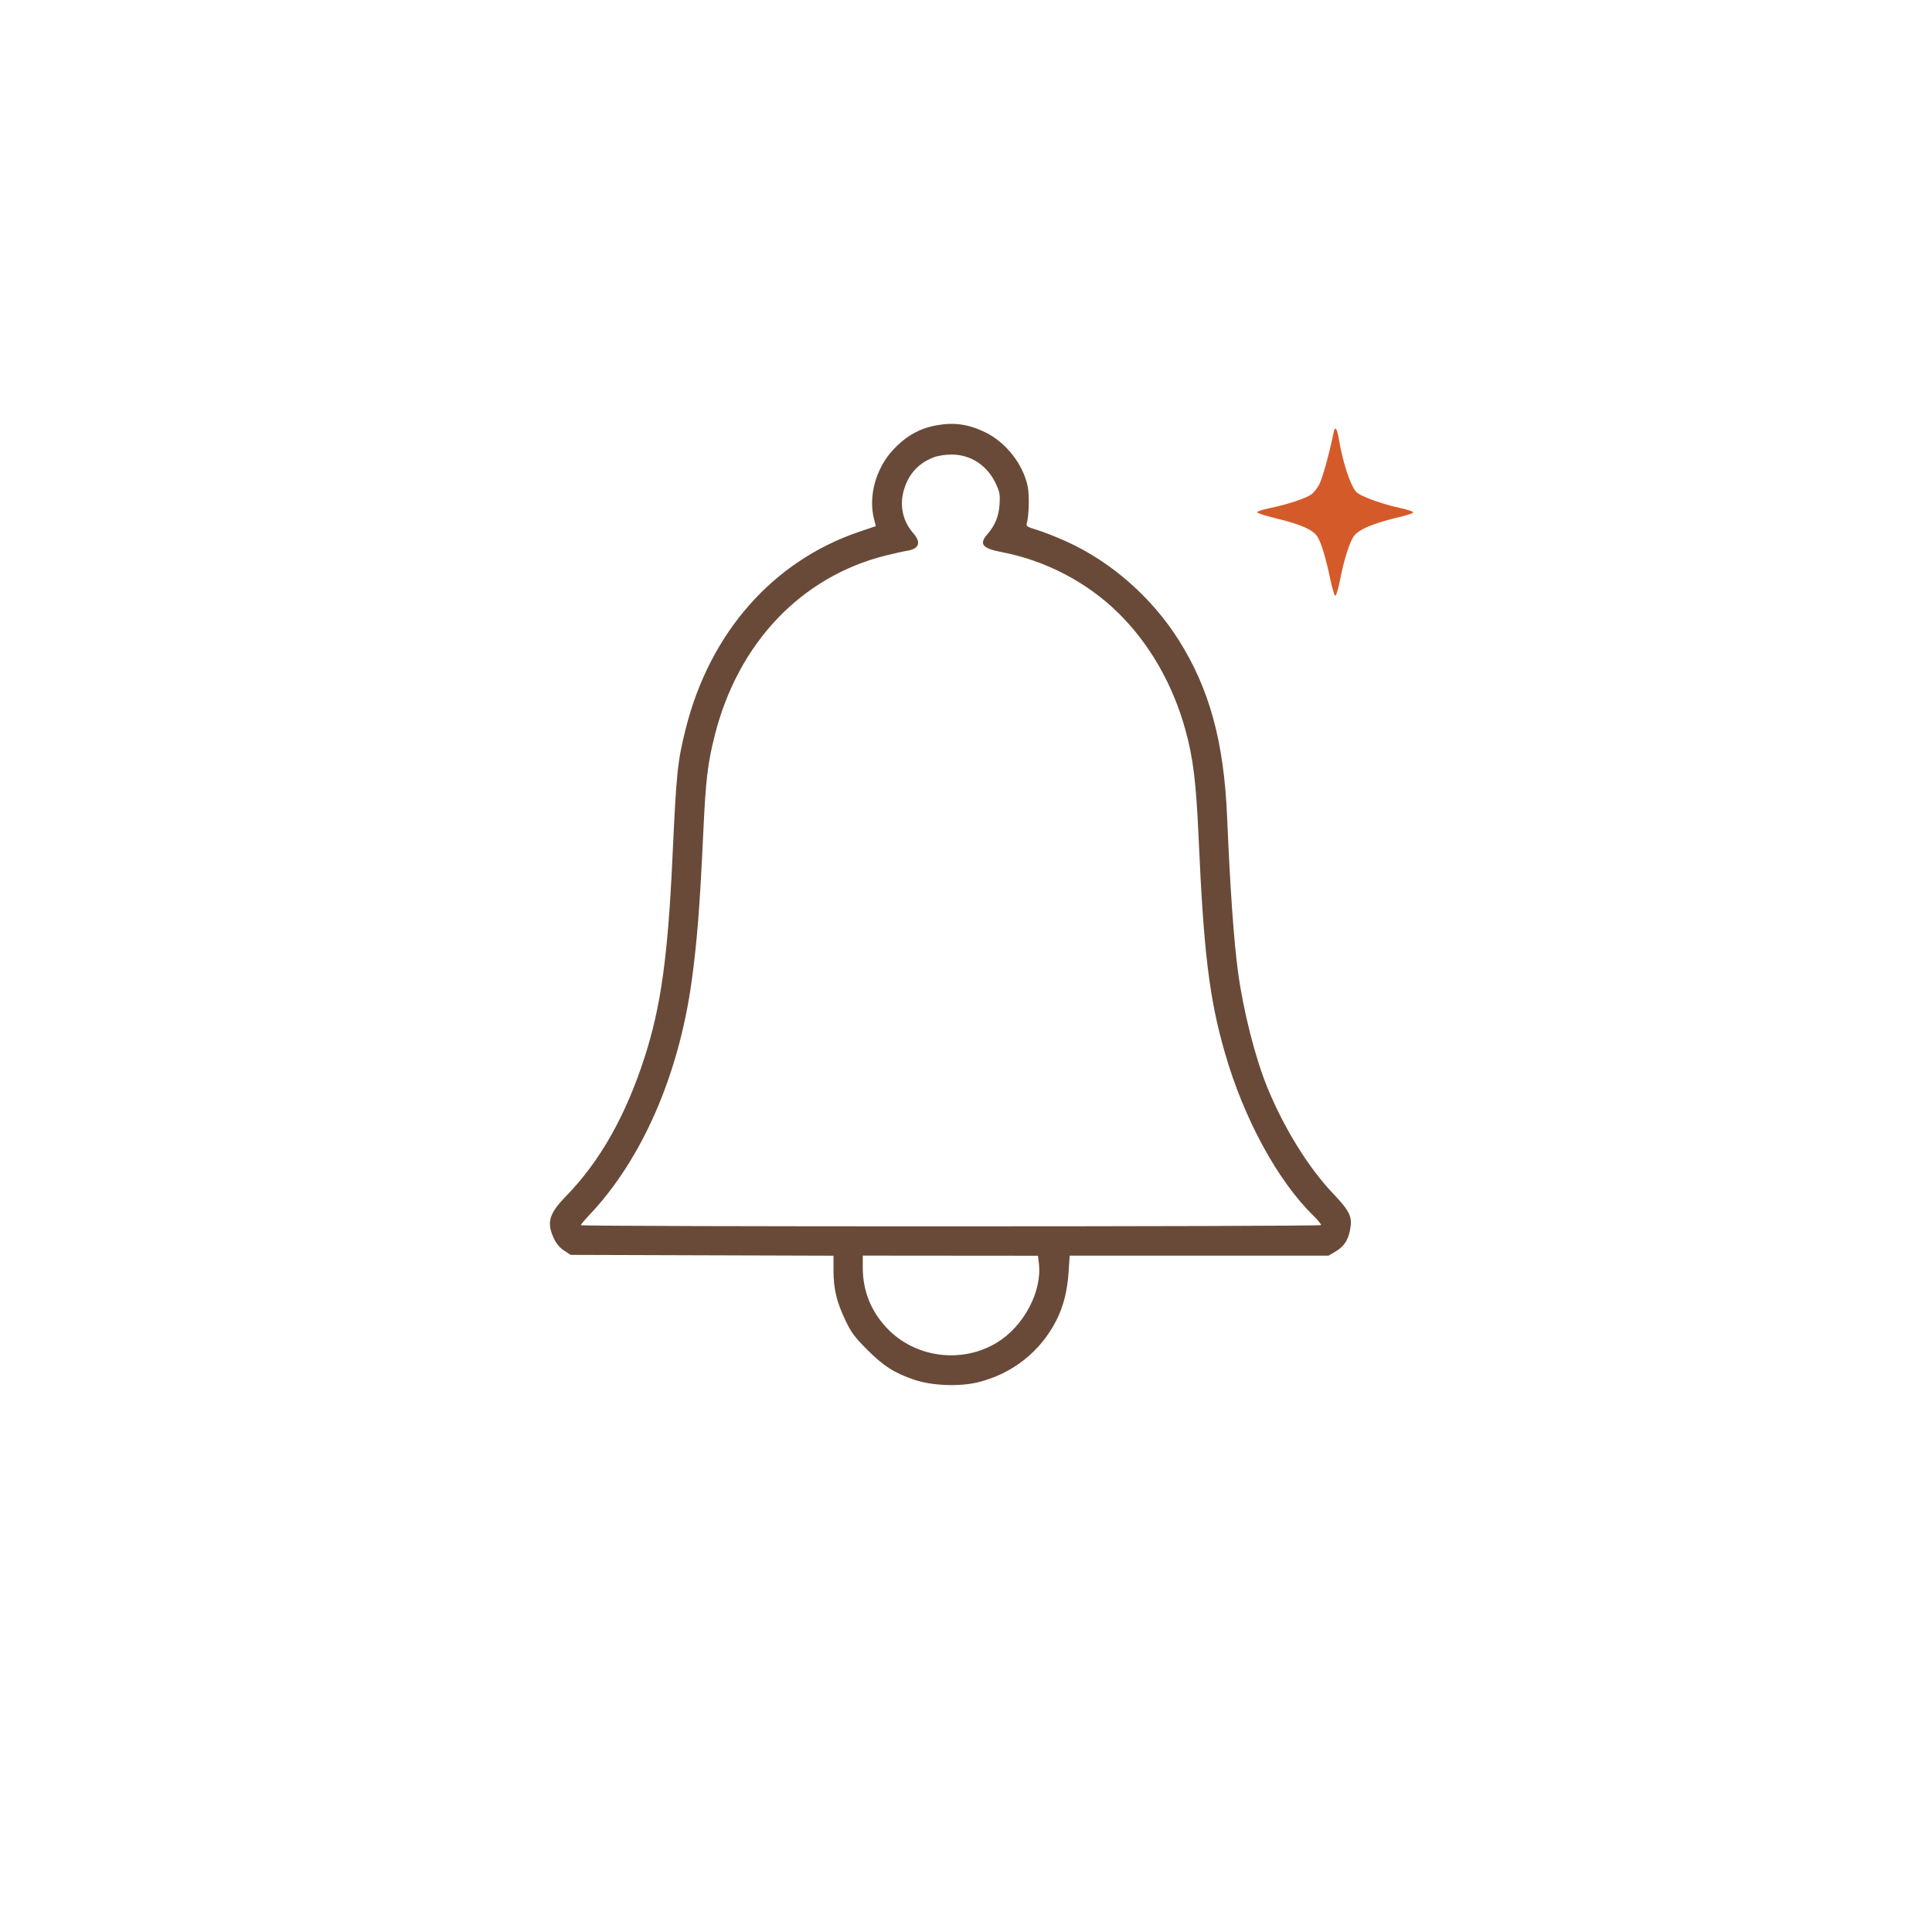
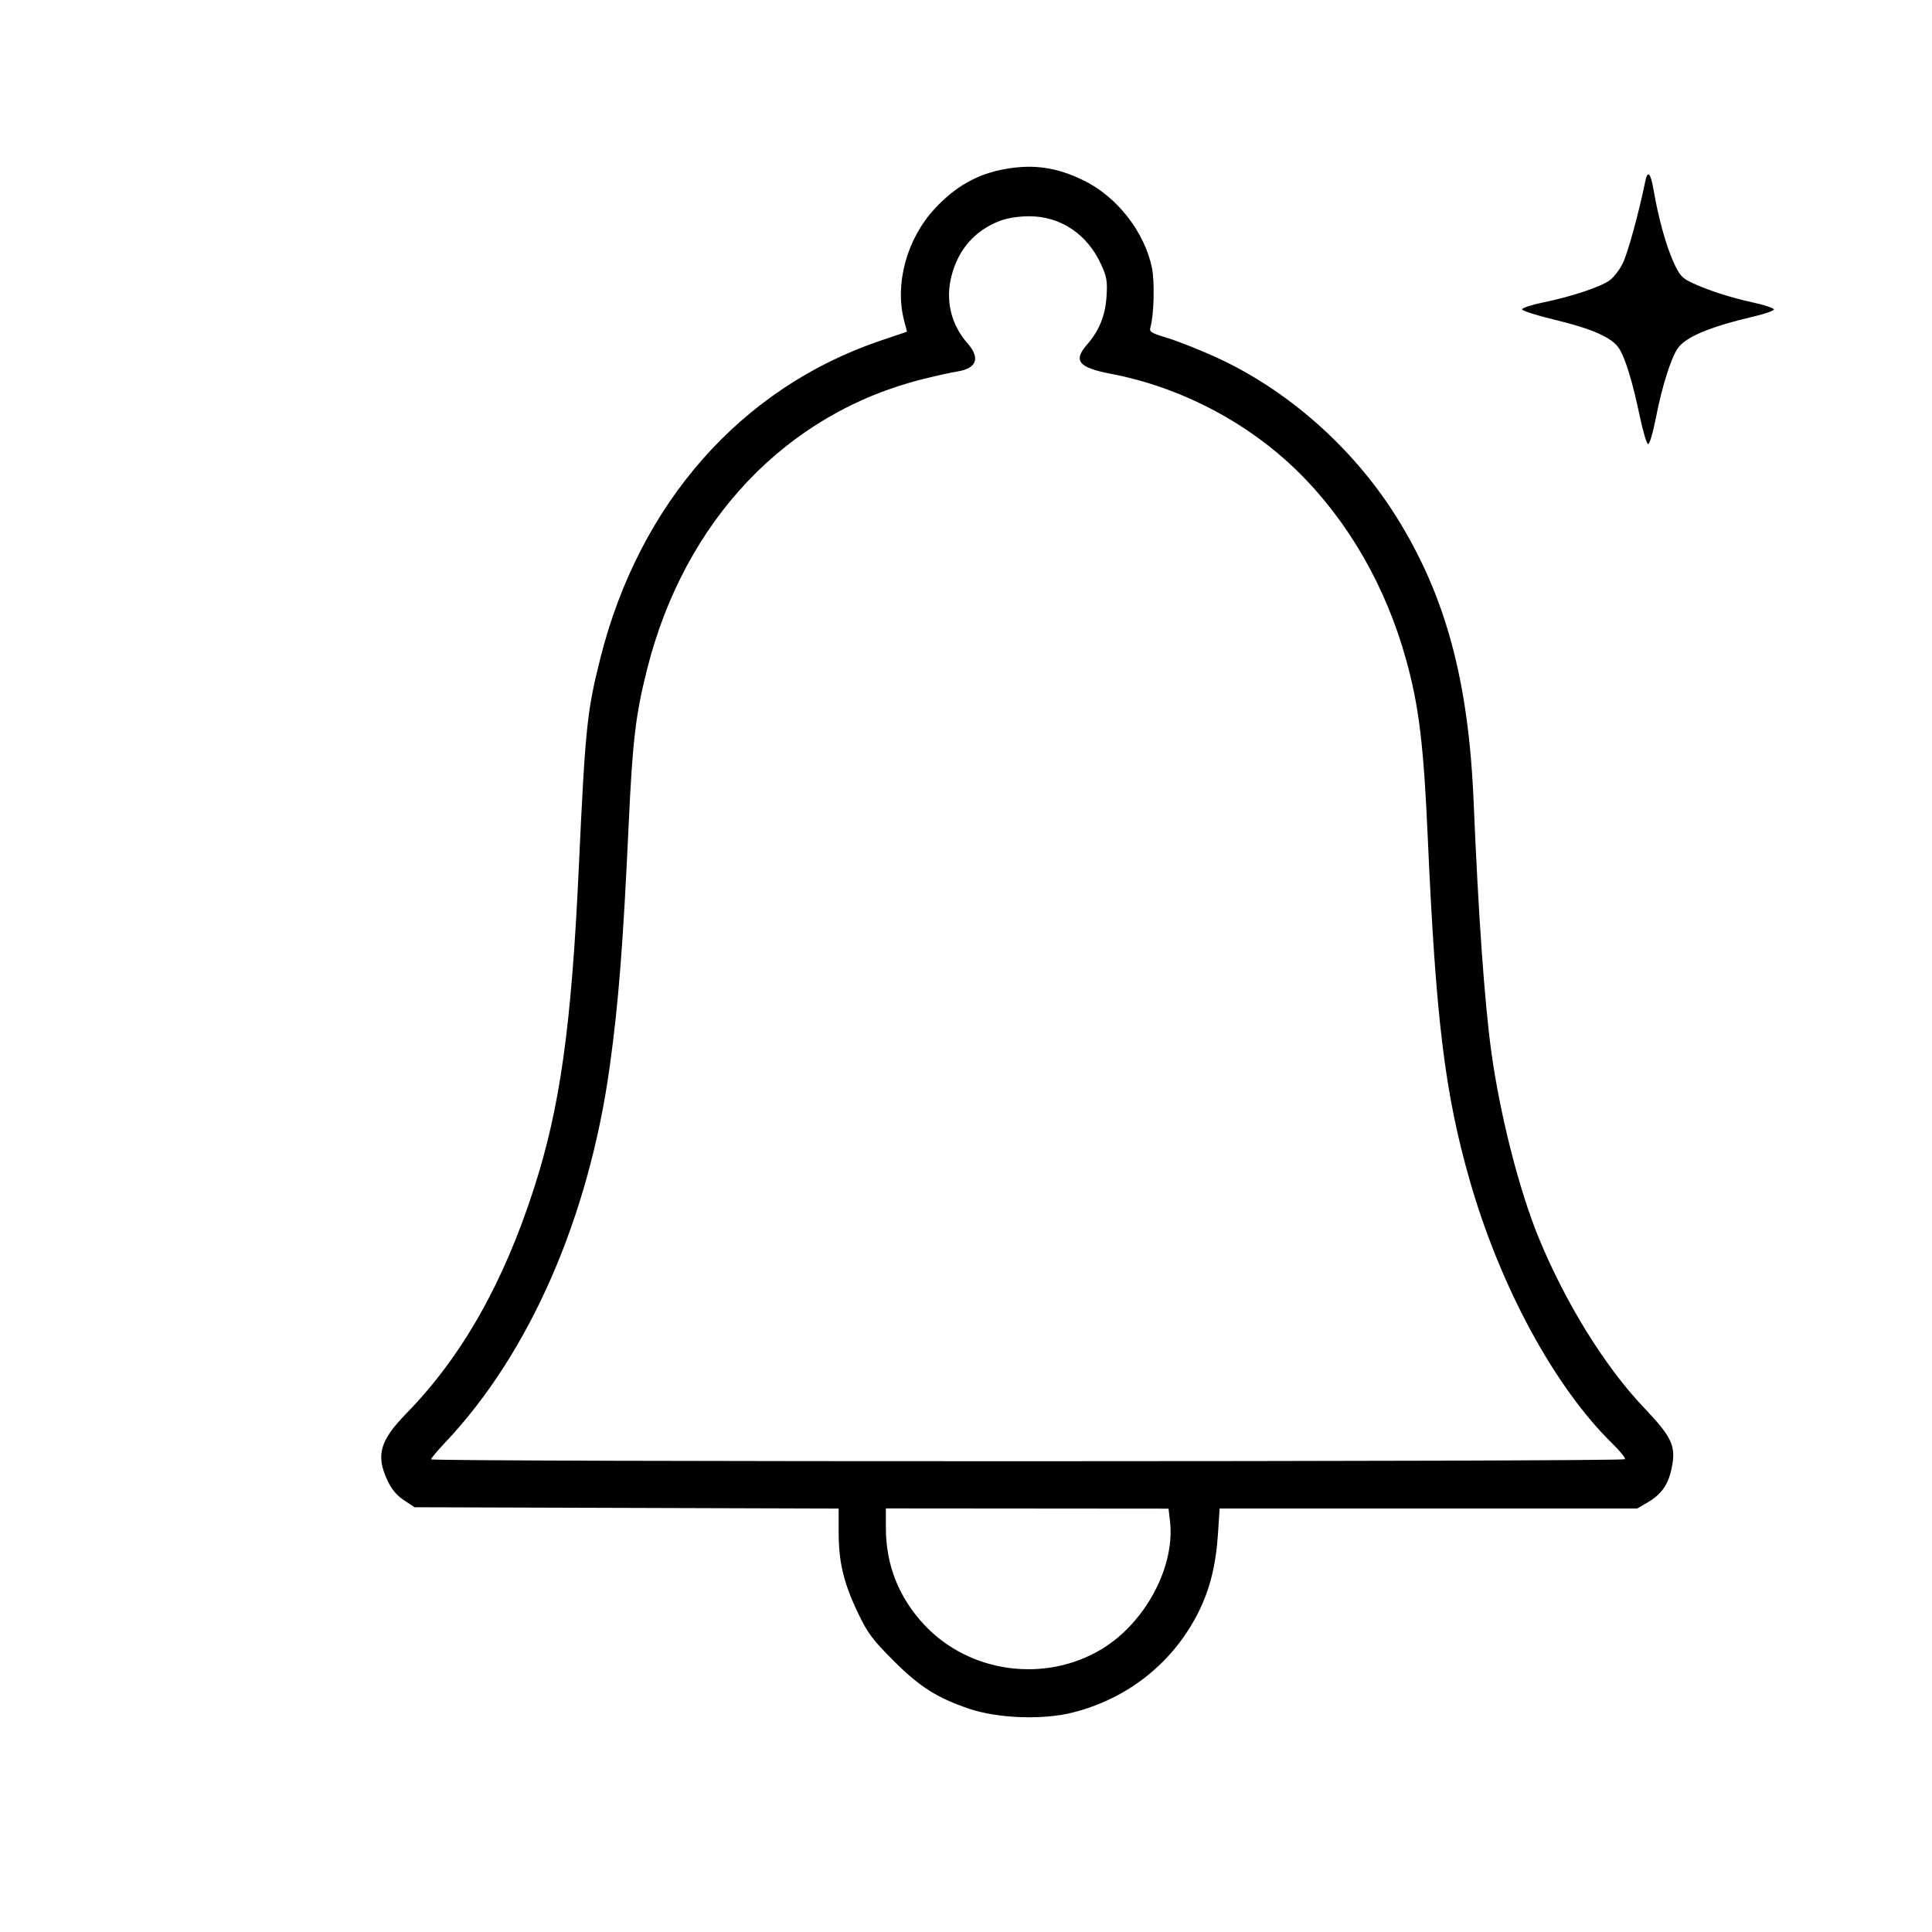
- <svg xmlns="http://www.w3.org/2000/svg" width="1254" height="1254" viewBox="0 0 1254 1254" fill="none">
+ <svg xmlns="http://www.w3.org/2000/svg" viewBox="203.55 208.03 777.38 777.38" fill="none">
  <mask id="mask0_16_485" style="mask-type:alpha" maskUnits="userSpaceOnUse" x="0" y="0" width="1254" height="1254">
    <path fill-rule="evenodd" clip-rule="evenodd" d="M608 276.035C596.84 278.017 587.978 283.016 579.621 292.043C568.426 304.134 563.485 322.209 567.33 336.997L568.5 341.495L557.845 345.101C501.767 364.078 460.807 410.512 445.103 472.913C439.733 494.251 439.031 501.072 436.45 557C433.506 620.804 428.947 653.484 418.442 686.078C406.101 724.371 389.416 753.828 367.116 776.693C356.389 787.692 354.719 793.559 359.434 803.686C361.106 807.276 363.156 809.737 366.101 811.686L370.353 814.5L455.677 814.766L541 815.033V824.561C541 836.565 542.998 844.941 548.72 856.932C552.616 865.095 554.518 867.665 562.861 876.037C573.482 886.696 580.512 891.179 593.5 895.576C605.008 899.472 622.985 900.147 635.037 897.135C657.216 891.592 675.357 877.235 685.563 857.146C690.294 847.834 692.788 837.961 693.622 825.25L694.295 815H778.309H862.324L866.597 812.496C872.093 809.275 874.825 805.363 876.177 798.78C878.007 789.861 876.422 786.412 864.945 774.345C849.285 757.878 833.405 732.217 822.642 705.985C814.75 686.752 806.989 656.175 803.544 630.741C800.84 610.776 798.4 576.1 796.491 530.5C794.444 481.616 785.111 447.336 765.239 415.719C747.783 387.945 721.252 364.593 692.312 351.528C685.816 348.595 677.199 345.196 673.166 343.975C666.561 341.975 665.894 341.542 666.467 339.627C667.867 334.942 668.201 321.275 667.051 315.737C664.049 301.296 652.956 287.132 639.533 280.603C628.714 275.34 619.458 273.999 608 276.035ZM865.5 281.25C862.961 293.773 858.441 310.17 856.439 314.121C855.128 316.708 852.766 319.743 851.19 320.865C847.475 323.51 835.797 327.394 824.75 329.658C819.938 330.644 816 331.919 816 332.492C816 333.065 821.873 334.946 829.05 336.674C844.398 340.367 852.376 343.947 855.107 348.365C857.629 352.446 860.482 361.838 863.331 375.437C864.591 381.452 866.09 386.53 866.662 386.721C867.262 386.921 868.635 382.293 869.907 375.784C872.25 363.79 875.776 352.517 878.471 348.404C881.578 343.662 891.279 339.584 909.823 335.222C913.851 334.275 917.226 333.079 917.323 332.565C917.42 332.051 913.776 330.814 909.224 329.817C899.775 327.747 890.804 324.858 884.239 321.772C880.351 319.945 879.32 318.777 876.918 313.48C873.937 306.905 870.849 295.762 868.955 284.75C867.688 277.38 866.524 276.2 865.5 281.25ZM605.692 296.972C595.728 300.865 589.131 308.424 586.403 319.074C583.882 328.912 586.185 338.585 592.856 346.183C598.07 352.122 596.578 356.254 588.77 357.498C586.421 357.872 580.212 359.245 574.972 360.55C520.073 374.219 479.069 417.31 463.941 477.234C459.302 495.608 458.083 505.893 456.498 540C454.241 588.559 452.468 611.236 448.913 637C440.493 698.024 416.632 752.573 382.655 788.475C379.545 791.762 377 794.799 377 795.225C377 796.274 856.746 796.219 857.395 795.17C857.677 794.714 855.411 791.901 852.36 788.92C829.109 766.203 807.206 725.824 794.969 683.115C784.91 648.01 781.292 618.434 778.014 544.5C776.38 507.661 774.464 491.976 769.341 473.5C761.184 444.08 746.187 417.952 726.006 398C705.831 378.054 678.621 363.794 650.5 358.428C637.552 355.957 635.27 353.2 640.865 346.785C645.836 341.086 648.277 335.098 648.782 327.361C649.188 321.158 648.898 319.455 646.572 314.361C641.013 302.188 630.14 294.965 617.5 295.048C613.124 295.076 608.698 295.798 605.692 296.972ZM560 822.775C560 837.804 565.262 851 575.643 862.005C593.841 881.296 624.215 885.33 647 871.481C664.5 860.845 676.478 838.275 674.315 820.013L673.729 815.063L616.864 815.016L560 814.969V822.775Z" fill="black" />
  </mask>
  <g mask="url(#mask0_16_485)">
-     <path d="M883.125 295.57C883.019 295.127 881.966 294.594 879.897 294.336C874.406 293.65 865.453 304.905 857.446 315.351C853.675 320.27 852.389 324.708 851.741 328.196C850.701 333.792 852.158 339.585 855.012 343.953C862.237 355.01 880.739 357.362 894.764 358.237C897.29 358.395 898.477 357.203 899.381 355.31C904.444 344.704 901.112 332.804 897.83 325.098C893.273 314.397 878.999 304.094 870.616 298.58C867.515 296.54 863.906 296.034 860.519 295.656C857.354 295.488 854.389 296.286 851.586 298.411C850.187 299.708 848.835 301.447 846.516 304.898" stroke="#D55A2A" stroke-width="68" stroke-linecap="round" stroke-linejoin="round" />
-     <path d="M633.43 280.445C632.099 280.576 610.118 285.563 585.785 289.497C572.436 291.655 581.712 324.014 585.476 335.334C589.689 348.002 598.031 353.159 597.733 355.205C594.721 375.933 559.351 355.081 553.017 355.964C551.628 356.157 550.08 356.683 539.374 366.025C528.667 375.367 508.862 393.577 497.697 403.668C484.766 415.356 481.877 417.811 480.548 420.13C479.333 422.248 478.861 425.248 478.378 434.41C477.302 454.793 477.368 469.565 474.591 473.93C469.591 481.79 465.126 487.525 463.561 489.751C462.1 491.829 459.645 498.276 456.571 519.875C454.27 536.035 454.963 563.235 454.534 578.373C454.105 593.511 453.682 595.886 451.142 603.648C448.603 611.411 443.96 624.49 436.063 642.387C428.167 660.285 417.159 682.605 406.68 701.761C396.201 720.917 386.586 736.232 381.43 744.727C375.626 754.288 374.788 765.618 373.488 781.581C372.593 792.571 369.328 795.332 369.077 796.679C368.948 797.373 370.922 797.65 405.031 796.836C439.14 796.022 505.862 793.997 546.606 793.766C587.35 793.534 600.095 795.159 607.387 795.997C616.112 796.999 618.936 796.541 621.79 795.938C623.33 795.613 625.07 795.335 658.133 794.456C691.195 793.577 755.531 792.127 789.22 791.462C822.908 790.798 824 790.963 833.514 790.896C860.934 790.702 880.535 790.425 882.825 790.73C883.953 790.881 885.036 790.785 884.942 790.486C882.688 783.325 867 781.517 860.487 778.644C844.253 771.483 845.918 761.809 844.342 757.525C842.823 753.398 842.958 748.667 833.262 727.532C824.494 708.422 806.532 672.935 797.306 653.758C788.081 634.582 787.783 632.956 787.004 618.012C786.225 603.068 784.973 574.854 782.84 552.356C780.707 529.859 777.731 513.932 775.343 502.391C772.955 490.85 771.245 484.176 761.14 464.309C751.034 444.441 732.584 411.582 722.605 393.996C711.831 375.008 708.159 371.075 703.844 366.772C701.396 364.331 698.962 363.893 696.172 363.99C694.612 364.045 692.837 364.899 691.298 365.094C681.103 366.386 671.276 345.621 660.017 338.465C657.103 336.613 654.412 335.765 653 334.566C651.588 333.366 651.402 332.068 651.477 330.836C651.874 324.273 657.322 316.749 657.574 312.228C657.689 310.164 655.141 308.682 653.324 308.021C652.586 307.753 652.046 309.005 655.876 349.425C659.707 389.845 667.878 469.749 672.037 511.519C676.196 553.29 676.096 554.505 675.544 556.318C674.246 560.586 666.124 574.775 653.057 600.275C646.207 613.644 641.429 629.099 635.527 657.589C629.624 686.078 623.385 727.446 619.996 749.246C616.449 772.059 615.369 773.983 614.032 775.92C610.853 780.525 604.629 780.85 596.519 781.908C586.492 783.215 572.607 796.682 561.777 814.472C552.991 828.904 553.449 841.67 553.647 844.554C553.815 846.995 555.601 848.915 557.864 850.772C560.583 853.003 564.602 854.623 579.908 859.893C593.049 864.417 617.368 871.9 630.377 875.907C643.387 879.914 644.418 880.016 645.475 879.759C654.132 877.648 660.932 863.169 663.177 856.291C664.795 849.129 666.65 842.264 668.315 838.12C669.085 836.429 669.701 835.577 671.984 833.52" stroke="#694A38" stroke-width="68" stroke-linecap="round" stroke-linejoin="round" />
-     <path d="M896.82 318.371C895.743 317.837 879.284 316.708 868.295 318.022C862.158 318.756 858.045 325.659 853.858 331.393C849.384 337.518 848.971 345.914 848.815 361.414C848.745 368.351 852.56 373.299 855.973 377.003C859.077 380.371 865.404 381.079 873.992 381.09C877.912 381.095 880.384 378.775 881.99 376.822C886.525 371.308 886.258 357.139 885.784 348.386C885.54 343.9 880.103 336.762 875.228 332.294C874.34 331.48 872.812 331.757 872.599 331.224C872.386 330.69 873.275 329.771 873.358 328.37C873.555 325.052 870.791 322.373 868.322 320.715C862.43 316.759 851.285 314.286 836.556 312.895C833.854 312.64 832.791 312.989 831.732 313.749C823.37 319.753 828.493 339.75 834.912 352.905C840.377 364.102 847.194 366.002 852.673 368.422C859.671 371.513 869.341 369.723 874.848 366.754C881.225 363.315 884.412 355.327 887.394 347.937C891.446 337.895 887.932 323.981 885.401 318.045C883.185 312.847 877.803 310.369 871.181 308.63C858.431 305.282 848.834 312.34 837.478 320.413C826.372 328.308 824.317 335.964 822.5 342.602C821.189 347.39 821.969 351.807 822.644 354.553C824.055 360.297 831.986 365.039 842.287 371.376C849.623 375.889 862.244 378.596 877.169 381.577C891.281 384.395 899.78 383.778 902.024 383.451C903.103 383.294 903.977 382.734 904.715 381.505C910.157 372.446 904.074 357.059 897.653 347.233C891.759 338.213 877.46 327.304 860.962 315.566C840.913 301.3 826.767 300.363 820.05 300.256C810.367 300.103 820.026 325.052 826.089 337.001C832.436 349.51 842.191 359.118 849.275 365.949C856.963 373.364 865.853 377.828 871.788 380.044C874.408 381.023 865.62 361.283 855.19 336.085C849.274 321.79 853.011 311.523 853.758 308.621C854.094 307.318 854.835 306.513 856.757 306.059C866.257 303.813 885.797 313.205 896.578 318.876C897.872 320.659 901.474 328.637 906.338 339.728C908.217 343.844 908.899 344.886 910.488 347.039" stroke="#D55A2A" stroke-width="68" stroke-linecap="round" stroke-linejoin="round" />
+     <path d="M883.125 295.57C883.019 295.127 881.966 294.594 879.897 294.336C874.406 293.65 865.453 304.905 857.446 315.351C853.675 320.27 852.389 324.708 851.741 328.196C850.701 333.792 852.158 339.585 855.012 343.953C862.237 355.01 880.739 357.362 894.764 358.237C897.29 358.395 898.477 357.203 899.381 355.31C904.444 344.704 901.112 332.804 897.83 325.098C893.273 314.397 878.999 304.094 870.616 298.58C867.515 296.54 863.906 296.034 860.519 295.656C857.354 295.488 854.389 296.286 851.586 298.411C850.187 299.708 848.835 301.447 846.516 304.898" stroke="currentColor" stroke-width="68" stroke-linecap="round" stroke-linejoin="round" />
+     <path d="M633.43 280.445C632.099 280.576 610.118 285.563 585.785 289.497C572.436 291.655 581.712 324.014 585.476 335.334C589.689 348.002 598.031 353.159 597.733 355.205C594.721 375.933 559.351 355.081 553.017 355.964C551.628 356.157 550.08 356.683 539.374 366.025C528.667 375.367 508.862 393.577 497.697 403.668C484.766 415.356 481.877 417.811 480.548 420.13C479.333 422.248 478.861 425.248 478.378 434.41C477.302 454.793 477.368 469.565 474.591 473.93C469.591 481.79 465.126 487.525 463.561 489.751C462.1 491.829 459.645 498.276 456.571 519.875C454.27 536.035 454.963 563.235 454.534 578.373C454.105 593.511 453.682 595.886 451.142 603.648C448.603 611.411 443.96 624.49 436.063 642.387C428.167 660.285 417.159 682.605 406.68 701.761C396.201 720.917 386.586 736.232 381.43 744.727C375.626 754.288 374.788 765.618 373.488 781.581C372.593 792.571 369.328 795.332 369.077 796.679C368.948 797.373 370.922 797.65 405.031 796.836C439.14 796.022 505.862 793.997 546.606 793.766C587.35 793.534 600.095 795.159 607.387 795.997C616.112 796.999 618.936 796.541 621.79 795.938C623.33 795.613 625.07 795.335 658.133 794.456C691.195 793.577 755.531 792.127 789.22 791.462C822.908 790.798 824 790.963 833.514 790.896C860.934 790.702 880.535 790.425 882.825 790.73C883.953 790.881 885.036 790.785 884.942 790.486C882.688 783.325 867 781.517 860.487 778.644C844.253 771.483 845.918 761.809 844.342 757.525C842.823 753.398 842.958 748.667 833.262 727.532C824.494 708.422 806.532 672.935 797.306 653.758C788.081 634.582 787.783 632.956 787.004 618.012C786.225 603.068 784.973 574.854 782.84 552.356C780.707 529.859 777.731 513.932 775.343 502.391C772.955 490.85 771.245 484.176 761.14 464.309C751.034 444.441 732.584 411.582 722.605 393.996C711.831 375.008 708.159 371.075 703.844 366.772C701.396 364.331 698.962 363.893 696.172 363.99C694.612 364.045 692.837 364.899 691.298 365.094C681.103 366.386 671.276 345.621 660.017 338.465C657.103 336.613 654.412 335.765 653 334.566C651.588 333.366 651.402 332.068 651.477 330.836C651.874 324.273 657.322 316.749 657.574 312.228C657.689 310.164 655.141 308.682 653.324 308.021C652.586 307.753 652.046 309.005 655.876 349.425C659.707 389.845 667.878 469.749 672.037 511.519C676.196 553.29 676.096 554.505 675.544 556.318C674.246 560.586 666.124 574.775 653.057 600.275C646.207 613.644 641.429 629.099 635.527 657.589C629.624 686.078 623.385 727.446 619.996 749.246C616.449 772.059 615.369 773.983 614.032 775.92C610.853 780.525 604.629 780.85 596.519 781.908C586.492 783.215 572.607 796.682 561.777 814.472C552.991 828.904 553.449 841.67 553.647 844.554C553.815 846.995 555.601 848.915 557.864 850.772C560.583 853.003 564.602 854.623 579.908 859.893C593.049 864.417 617.368 871.9 630.377 875.907C643.387 879.914 644.418 880.016 645.475 879.759C654.132 877.648 660.932 863.169 663.177 856.291C664.795 849.129 666.65 842.264 668.315 838.12C669.085 836.429 669.701 835.577 671.984 833.52" stroke="currentColor" stroke-width="68" stroke-linecap="round" stroke-linejoin="round" />
+     <path d="M896.82 318.371C895.743 317.837 879.284 316.708 868.295 318.022C862.158 318.756 858.045 325.659 853.858 331.393C849.384 337.518 848.971 345.914 848.815 361.414C848.745 368.351 852.56 373.299 855.973 377.003C859.077 380.371 865.404 381.079 873.992 381.09C877.912 381.095 880.384 378.775 881.99 376.822C886.525 371.308 886.258 357.139 885.784 348.386C885.54 343.9 880.103 336.762 875.228 332.294C874.34 331.48 872.812 331.757 872.599 331.224C872.386 330.69 873.275 329.771 873.358 328.37C873.555 325.052 870.791 322.373 868.322 320.715C862.43 316.759 851.285 314.286 836.556 312.895C833.854 312.64 832.791 312.989 831.732 313.749C823.37 319.753 828.493 339.75 834.912 352.905C840.377 364.102 847.194 366.002 852.673 368.422C859.671 371.513 869.341 369.723 874.848 366.754C881.225 363.315 884.412 355.327 887.394 347.937C891.446 337.895 887.932 323.981 885.401 318.045C883.185 312.847 877.803 310.369 871.181 308.63C858.431 305.282 848.834 312.34 837.478 320.413C826.372 328.308 824.317 335.964 822.5 342.602C821.189 347.39 821.969 351.807 822.644 354.553C824.055 360.297 831.986 365.039 842.287 371.376C849.623 375.889 862.244 378.596 877.169 381.577C891.281 384.395 899.78 383.778 902.024 383.451C903.103 383.294 903.977 382.734 904.715 381.505C910.157 372.446 904.074 357.059 897.653 347.233C891.759 338.213 877.46 327.304 860.962 315.566C840.913 301.3 826.767 300.363 820.05 300.256C810.367 300.103 820.026 325.052 826.089 337.001C832.436 349.51 842.191 359.118 849.275 365.949C856.963 373.364 865.853 377.828 871.788 380.044C874.408 381.023 865.62 361.283 855.19 336.085C849.274 321.79 853.011 311.523 853.758 308.621C854.094 307.318 854.835 306.513 856.757 306.059C866.257 303.813 885.797 313.205 896.578 318.876C897.872 320.659 901.474 328.637 906.338 339.728C908.217 343.844 908.899 344.886 910.488 347.039" stroke="currentColor" stroke-width="68" stroke-linecap="round" stroke-linejoin="round" />
  </g>
</svg>
